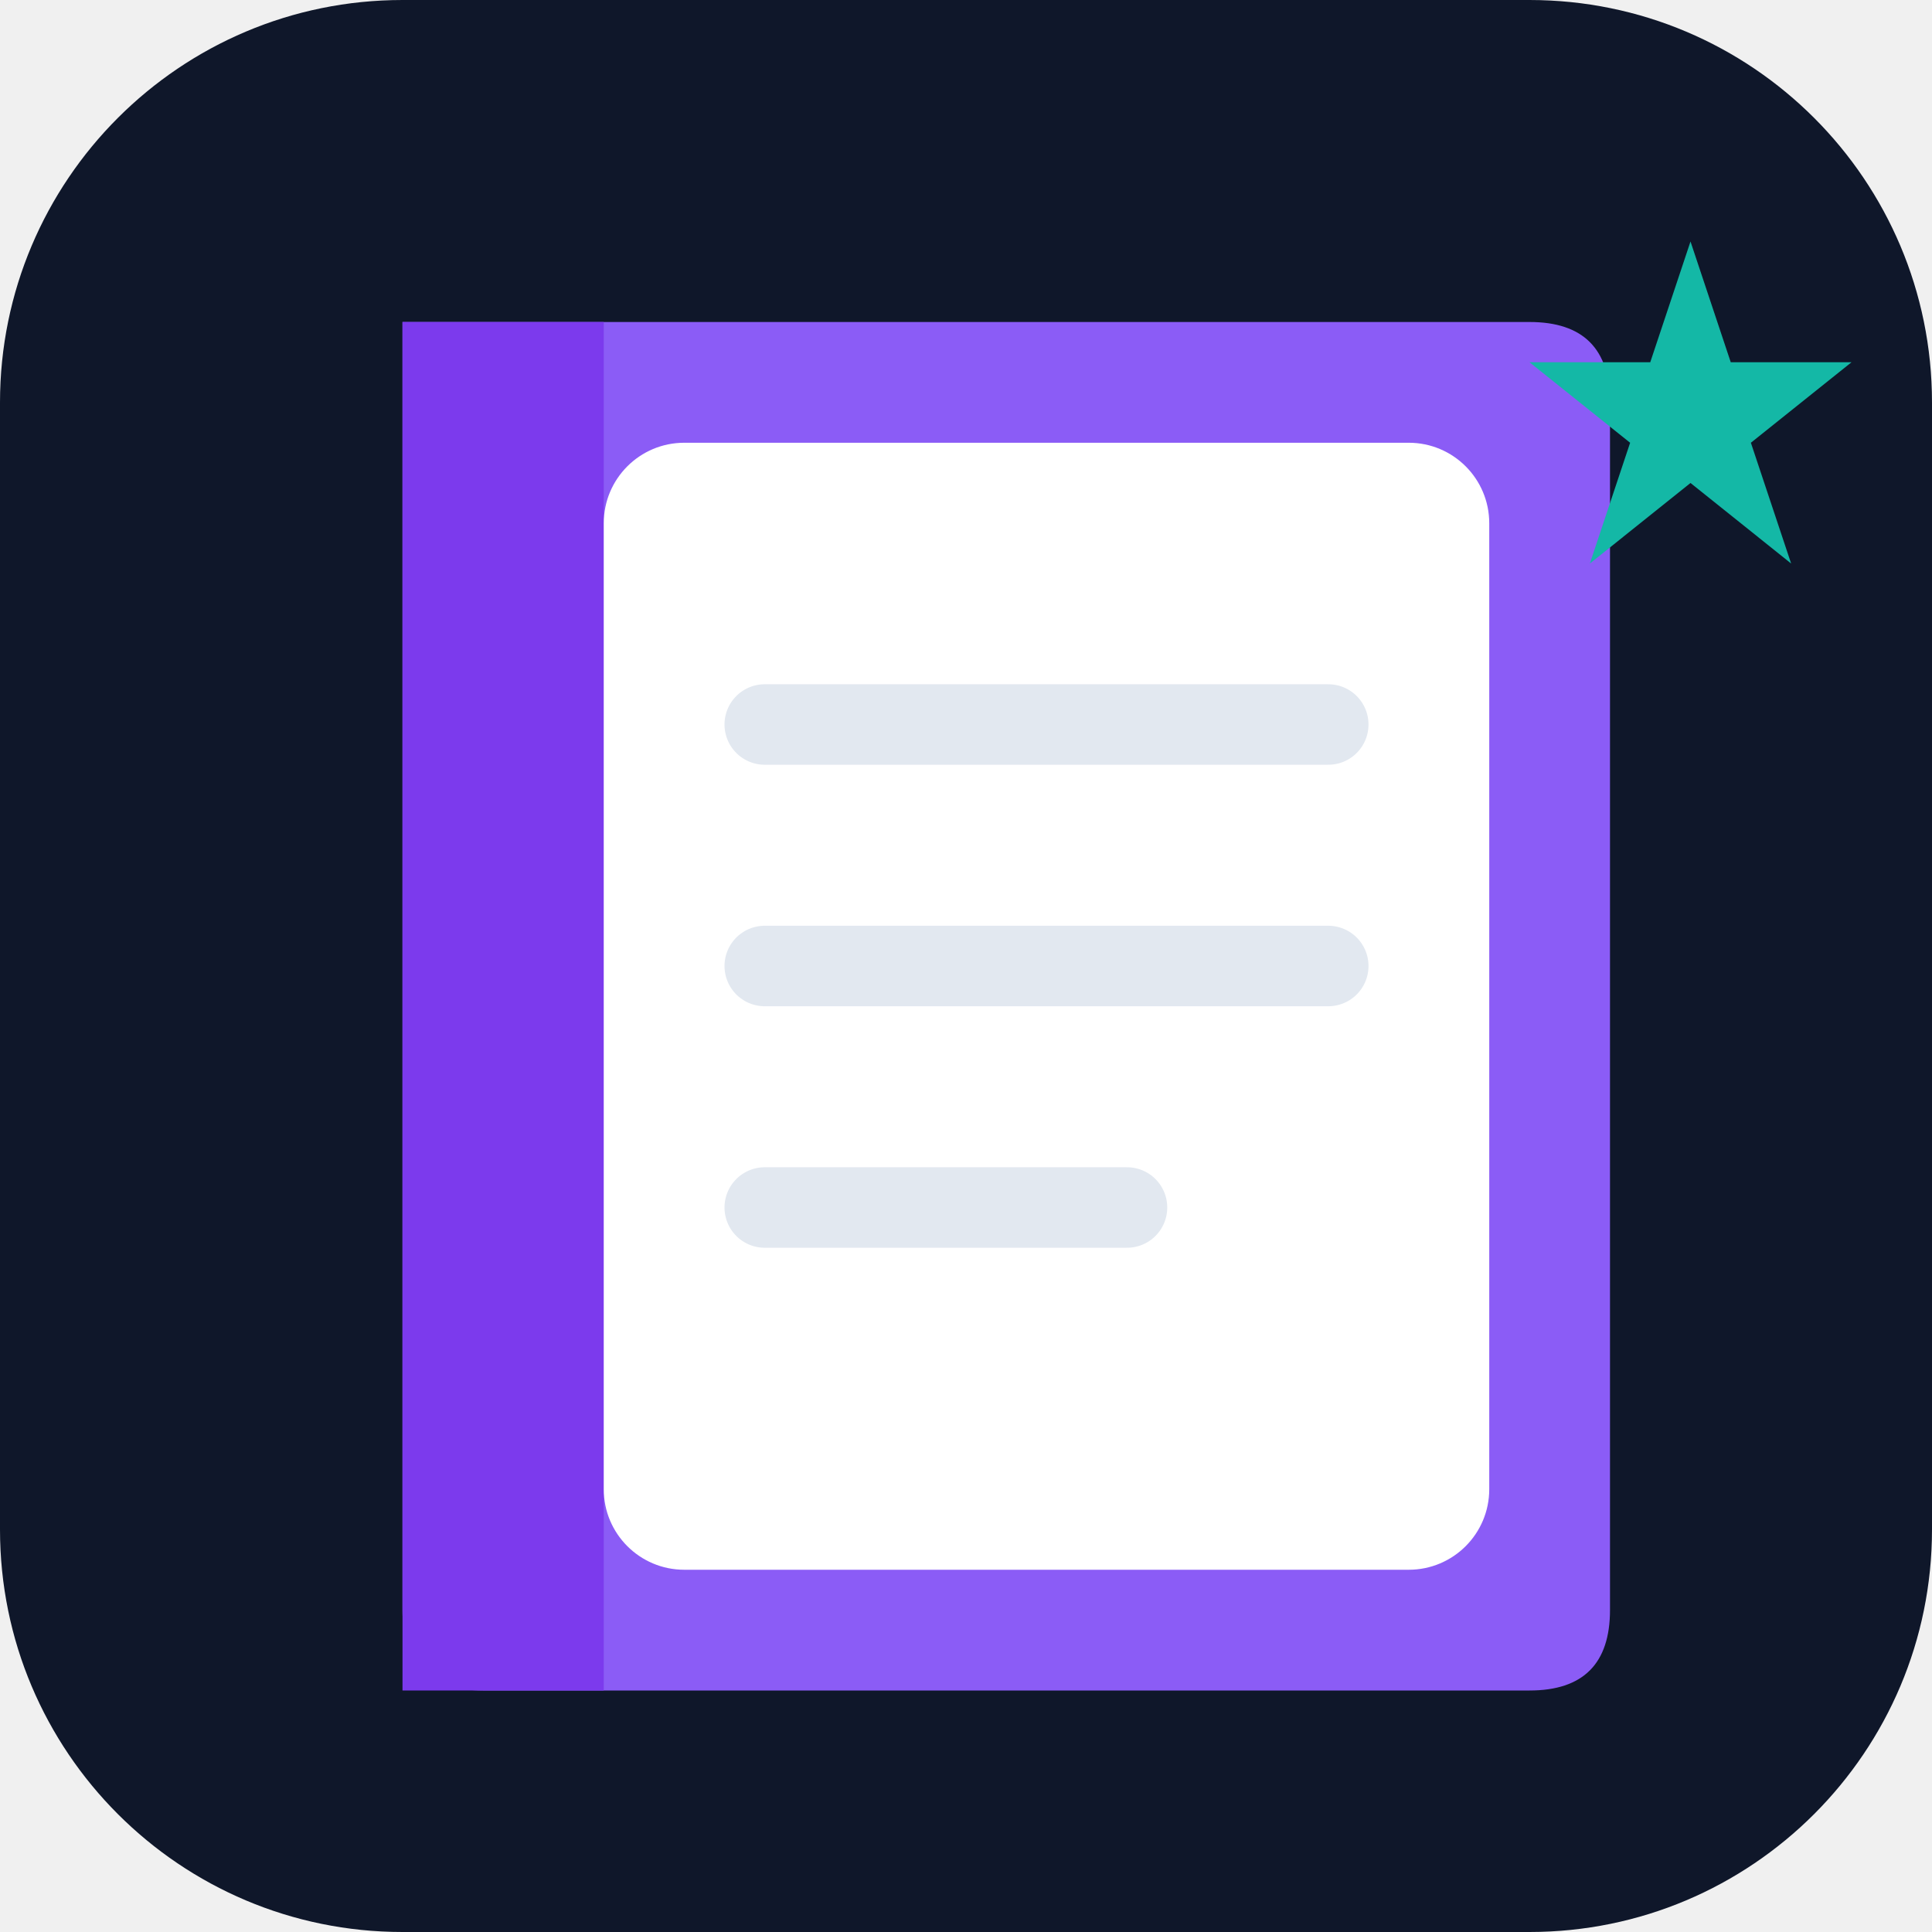
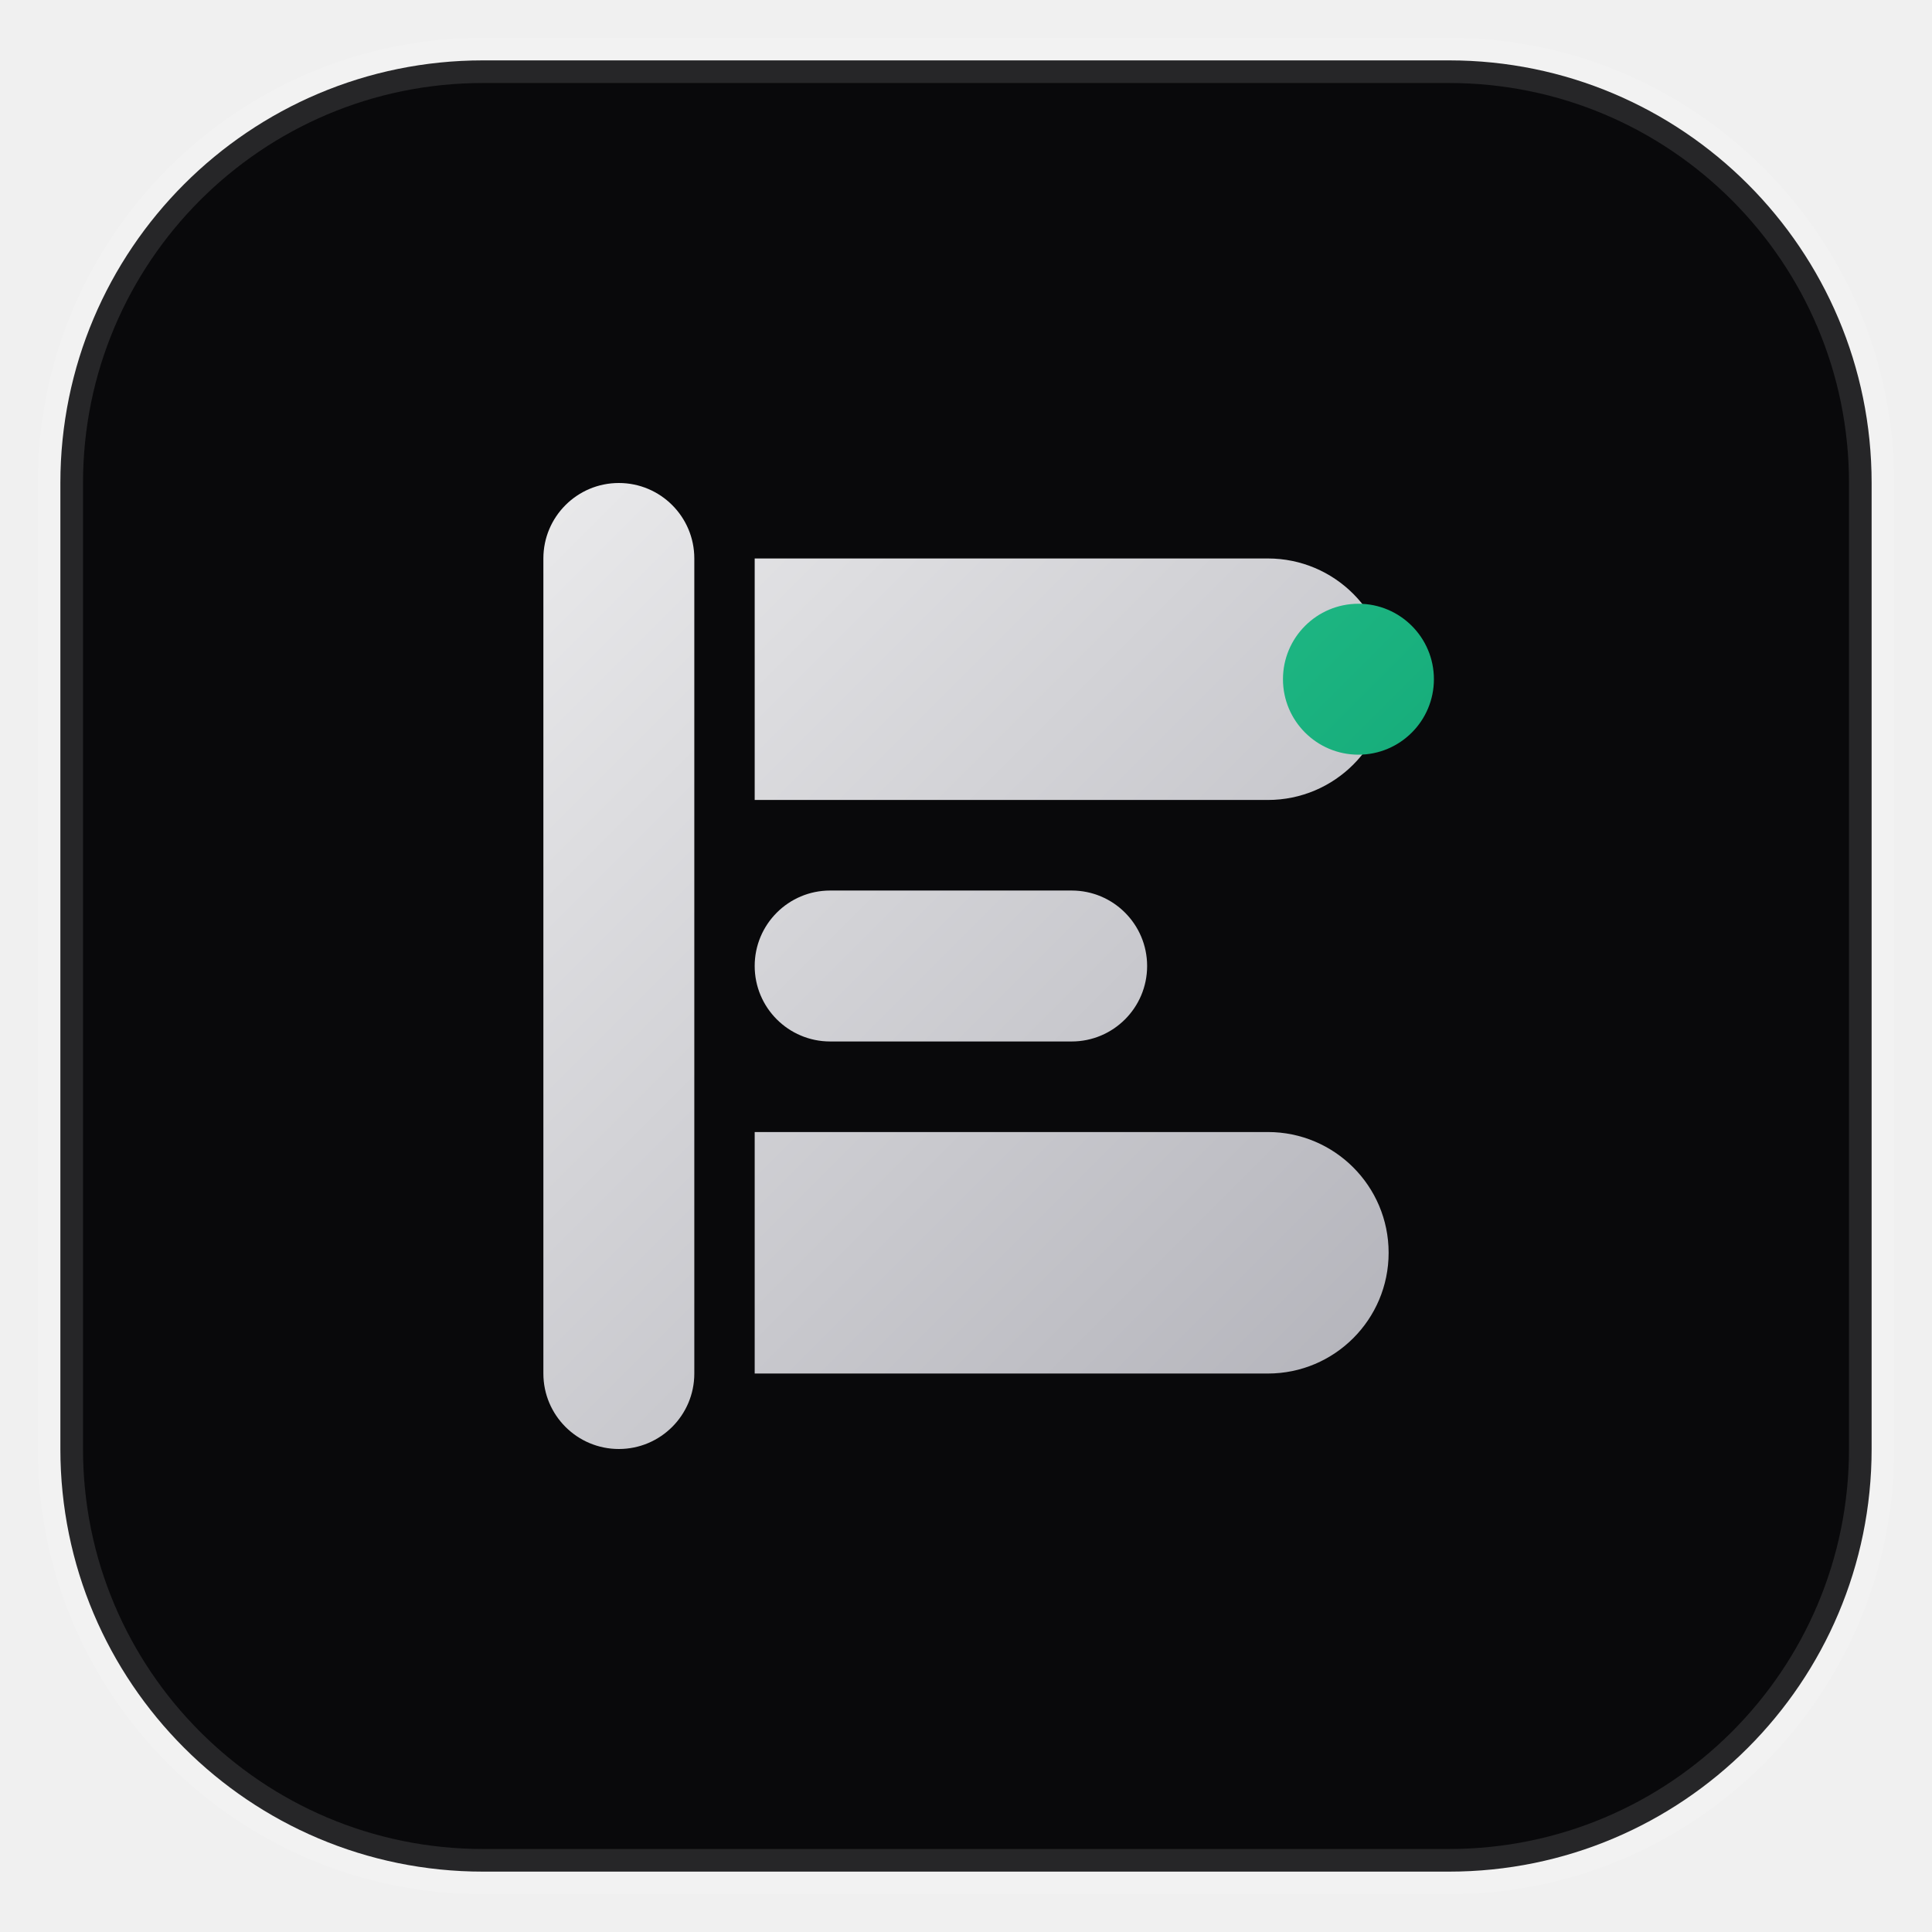
- <svg xmlns="http://www.w3.org/2000/svg" viewBox="0 0 48 48" fill="none">
-   <rect width="48" height="48" rx="10" fill="#0F172A" />
-   <path d="M10 8 L10 40 Q10 42 12 42 L38 42 Q40 42 40 40 L40 10 Q40 8 38 8 L12 8" fill="#8B5CF6" />
-   <rect x="10" y="8" width="5" height="34" fill="#7C3AED" />
-   <rect x="15" y="11" width="22" height="28" fill="#FFFFFF" rx="2" />
-   <line x1="19" y1="18" x2="33" y2="18" stroke="#E2E8F0" stroke-width="2" stroke-linecap="round" />
-   <line x1="19" y1="24" x2="33" y2="24" stroke="#E2E8F0" stroke-width="2" stroke-linecap="round" />
-   <line x1="19" y1="30" x2="28" y2="30" stroke="#E2E8F0" stroke-width="2" stroke-linecap="round" />
-   <polygon points="42,6 43,9 46,9 43.5,11 44.5,14 42,12 39.5,14 40.5,11 38,9 41,9" fill="#14B8A6" />
+ <svg xmlns="http://www.w3.org/2000/svg" viewBox="0 0 64 64" fill="none">
+   <defs>
+     <linearGradient id="logo-icon-primary" x1="8" y1="8" x2="56" y2="56" gradientUnits="userSpaceOnUse">
+       <stop offset="0%" stop-color="#FAFAFA" />
+       <stop offset="100%" stop-color="#A1A1AA" />
+     </linearGradient>
+     <linearGradient id="logo-icon-accent" x1="16" y1="16" x2="48" y2="48" gradientUnits="userSpaceOnUse">
+       <stop offset="0%" stop-color="#34D399" />
+       <stop offset="100%" stop-color="#059669" />
+     </linearGradient>
+   </defs>
+   <rect x="2" y="2" width="60" height="60" rx="14" fill="#09090B" stroke="rgba(255,255,255,0.12)" stroke-width="1.5" />
+   <rect x="18" y="16" width="5" height="32" rx="2.5" fill="url(#logo-icon-primary)" />
+   <path d="M25 18.5 H42 C44.209 18.5 46 20.291 46 22.5 C46 24.709 44.209 26.5 42 26.5 H25 V18.5 Z" fill="url(#logo-icon-primary)" />
+   <rect x="25" y="29.5" width="13" height="5" rx="2.5" fill="url(#logo-icon-primary)" />
+   <path d="M25 37.5 H42 C44.209 37.5 46 39.291 46 41.5 C46 43.709 44.209 45.5 42 45.5 H25 V37.5 Z" fill="url(#logo-icon-primary)" />
+   <circle cx="45" cy="22.5" r="2.5" fill="url(#logo-icon-accent)" />
</svg>
